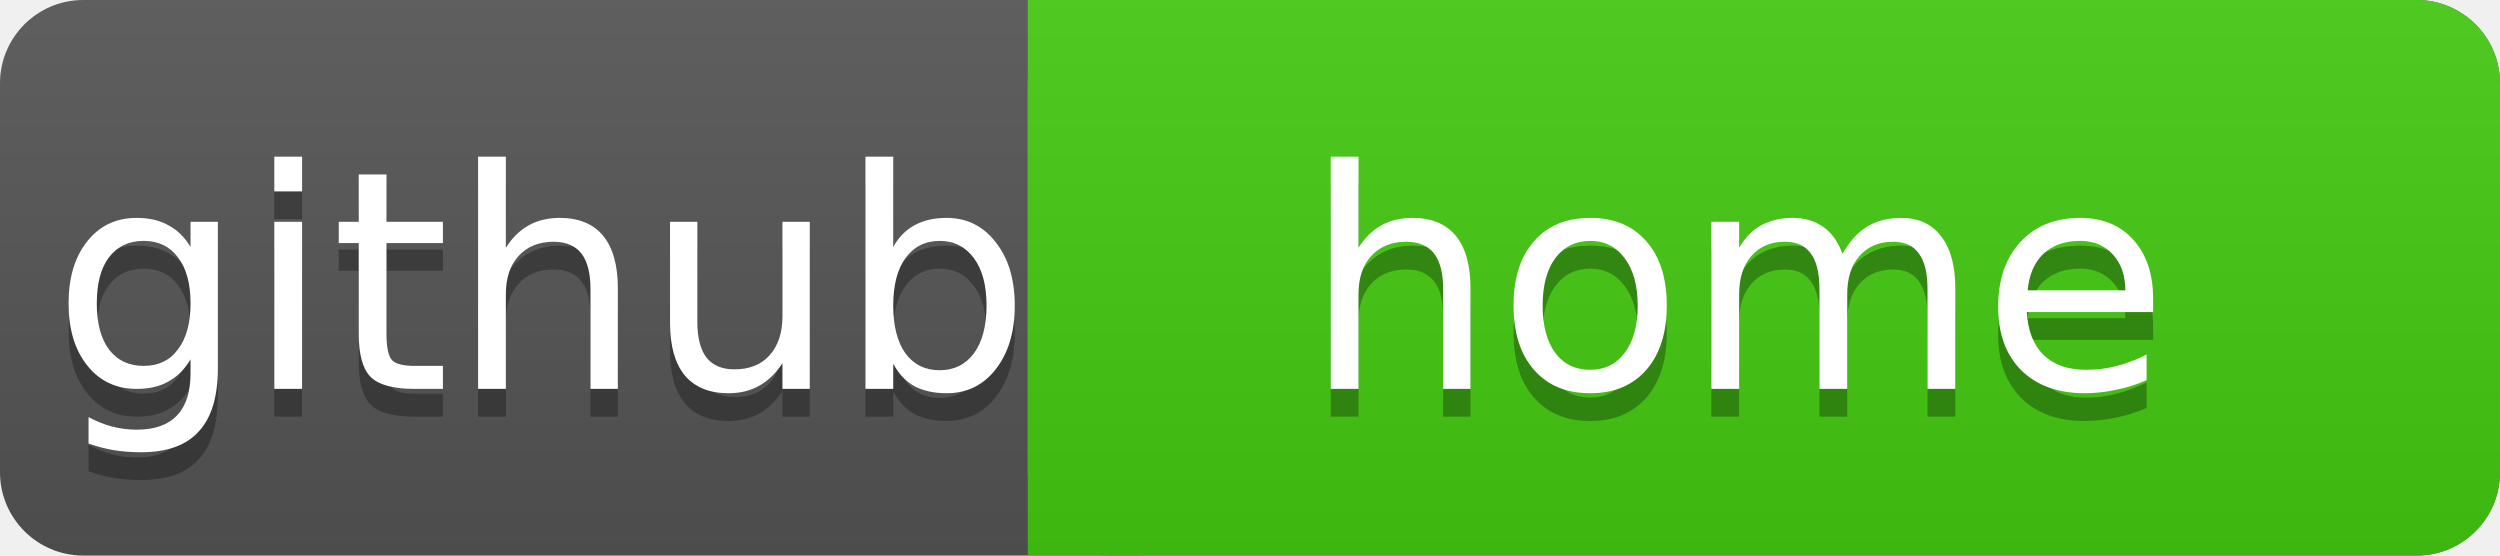
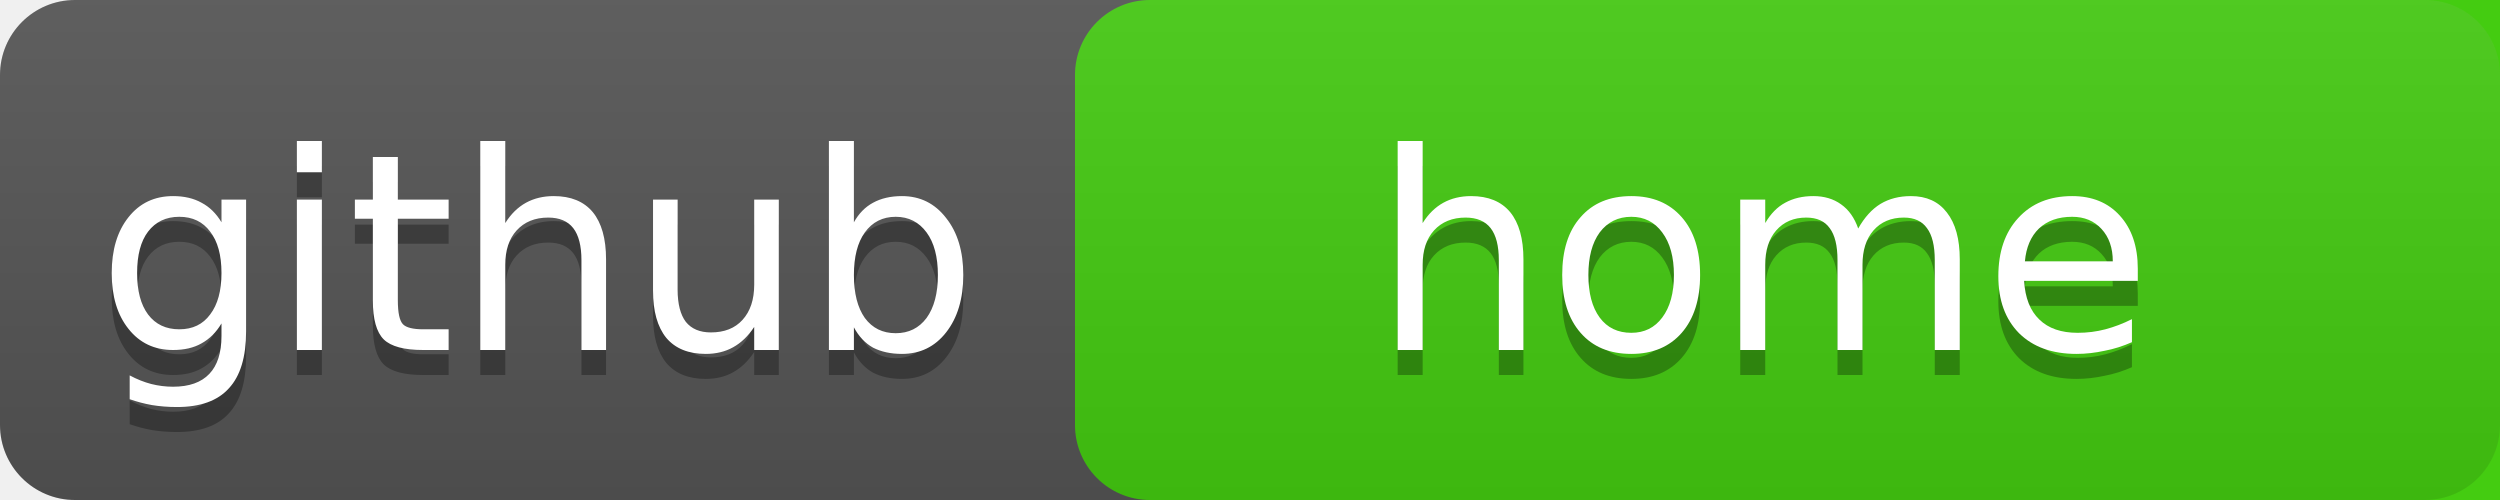
- <svg xmlns="http://www.w3.org/2000/svg" width="90" height="20">
+ <svg xmlns="http://www.w3.org/2000/svg" width="100" height="20">
  <linearGradient id="a" x2="0" y2="100%">
    <stop offset="0" stop-color="#bbb" stop-opacity=".1" />
    <stop offset="1" stop-opacity=".1" />
  </linearGradient>
-   <rect rx="3" width="90" height="20" fill="#555" />
-   <rect rx="3" x="37" width="53" height="20" fill="#4c1" />
-   <path fill="#4c1" d="M37 0h4v20h-4z" />
-   <rect rx="3" width="90" height="20" fill="url(#a)" />
+   <rect rx="3" width="100" height="20" fill="#555" />
+   <rect rx="3" x="43" width="60" height="20" fill="#4c1" />
+   <path fill="#4c1" d="M48 0h4v20h-4z" />
+   <rect rx="3" width="100" height="20" fill="url(#a)" />
  <g fill="#fff" text-anchor="middle" font-family="DejaVu Sans,Verdana,Geneva,sans-serif" font-size="11">
-     <text x="19.5" y="15" fill="#010101" fill-opacity=".3">github</text>
-     <text x="19.5" y="14">github</text>
-     <text x="62.5" y="15" fill="#010101" fill-opacity=".3">home</text>
-     <text x="62.5" y="14">home</text>
+     <text x="21.5" y="15" fill="#010101" fill-opacity=".3">github</text>
+     <text x="21.5" y="14">github</text>
+     <text x="70.5" y="15" fill="#010101" fill-opacity=".3">home</text>
+     <text x="70.5" y="14">home</text>
  </g>
</svg>
